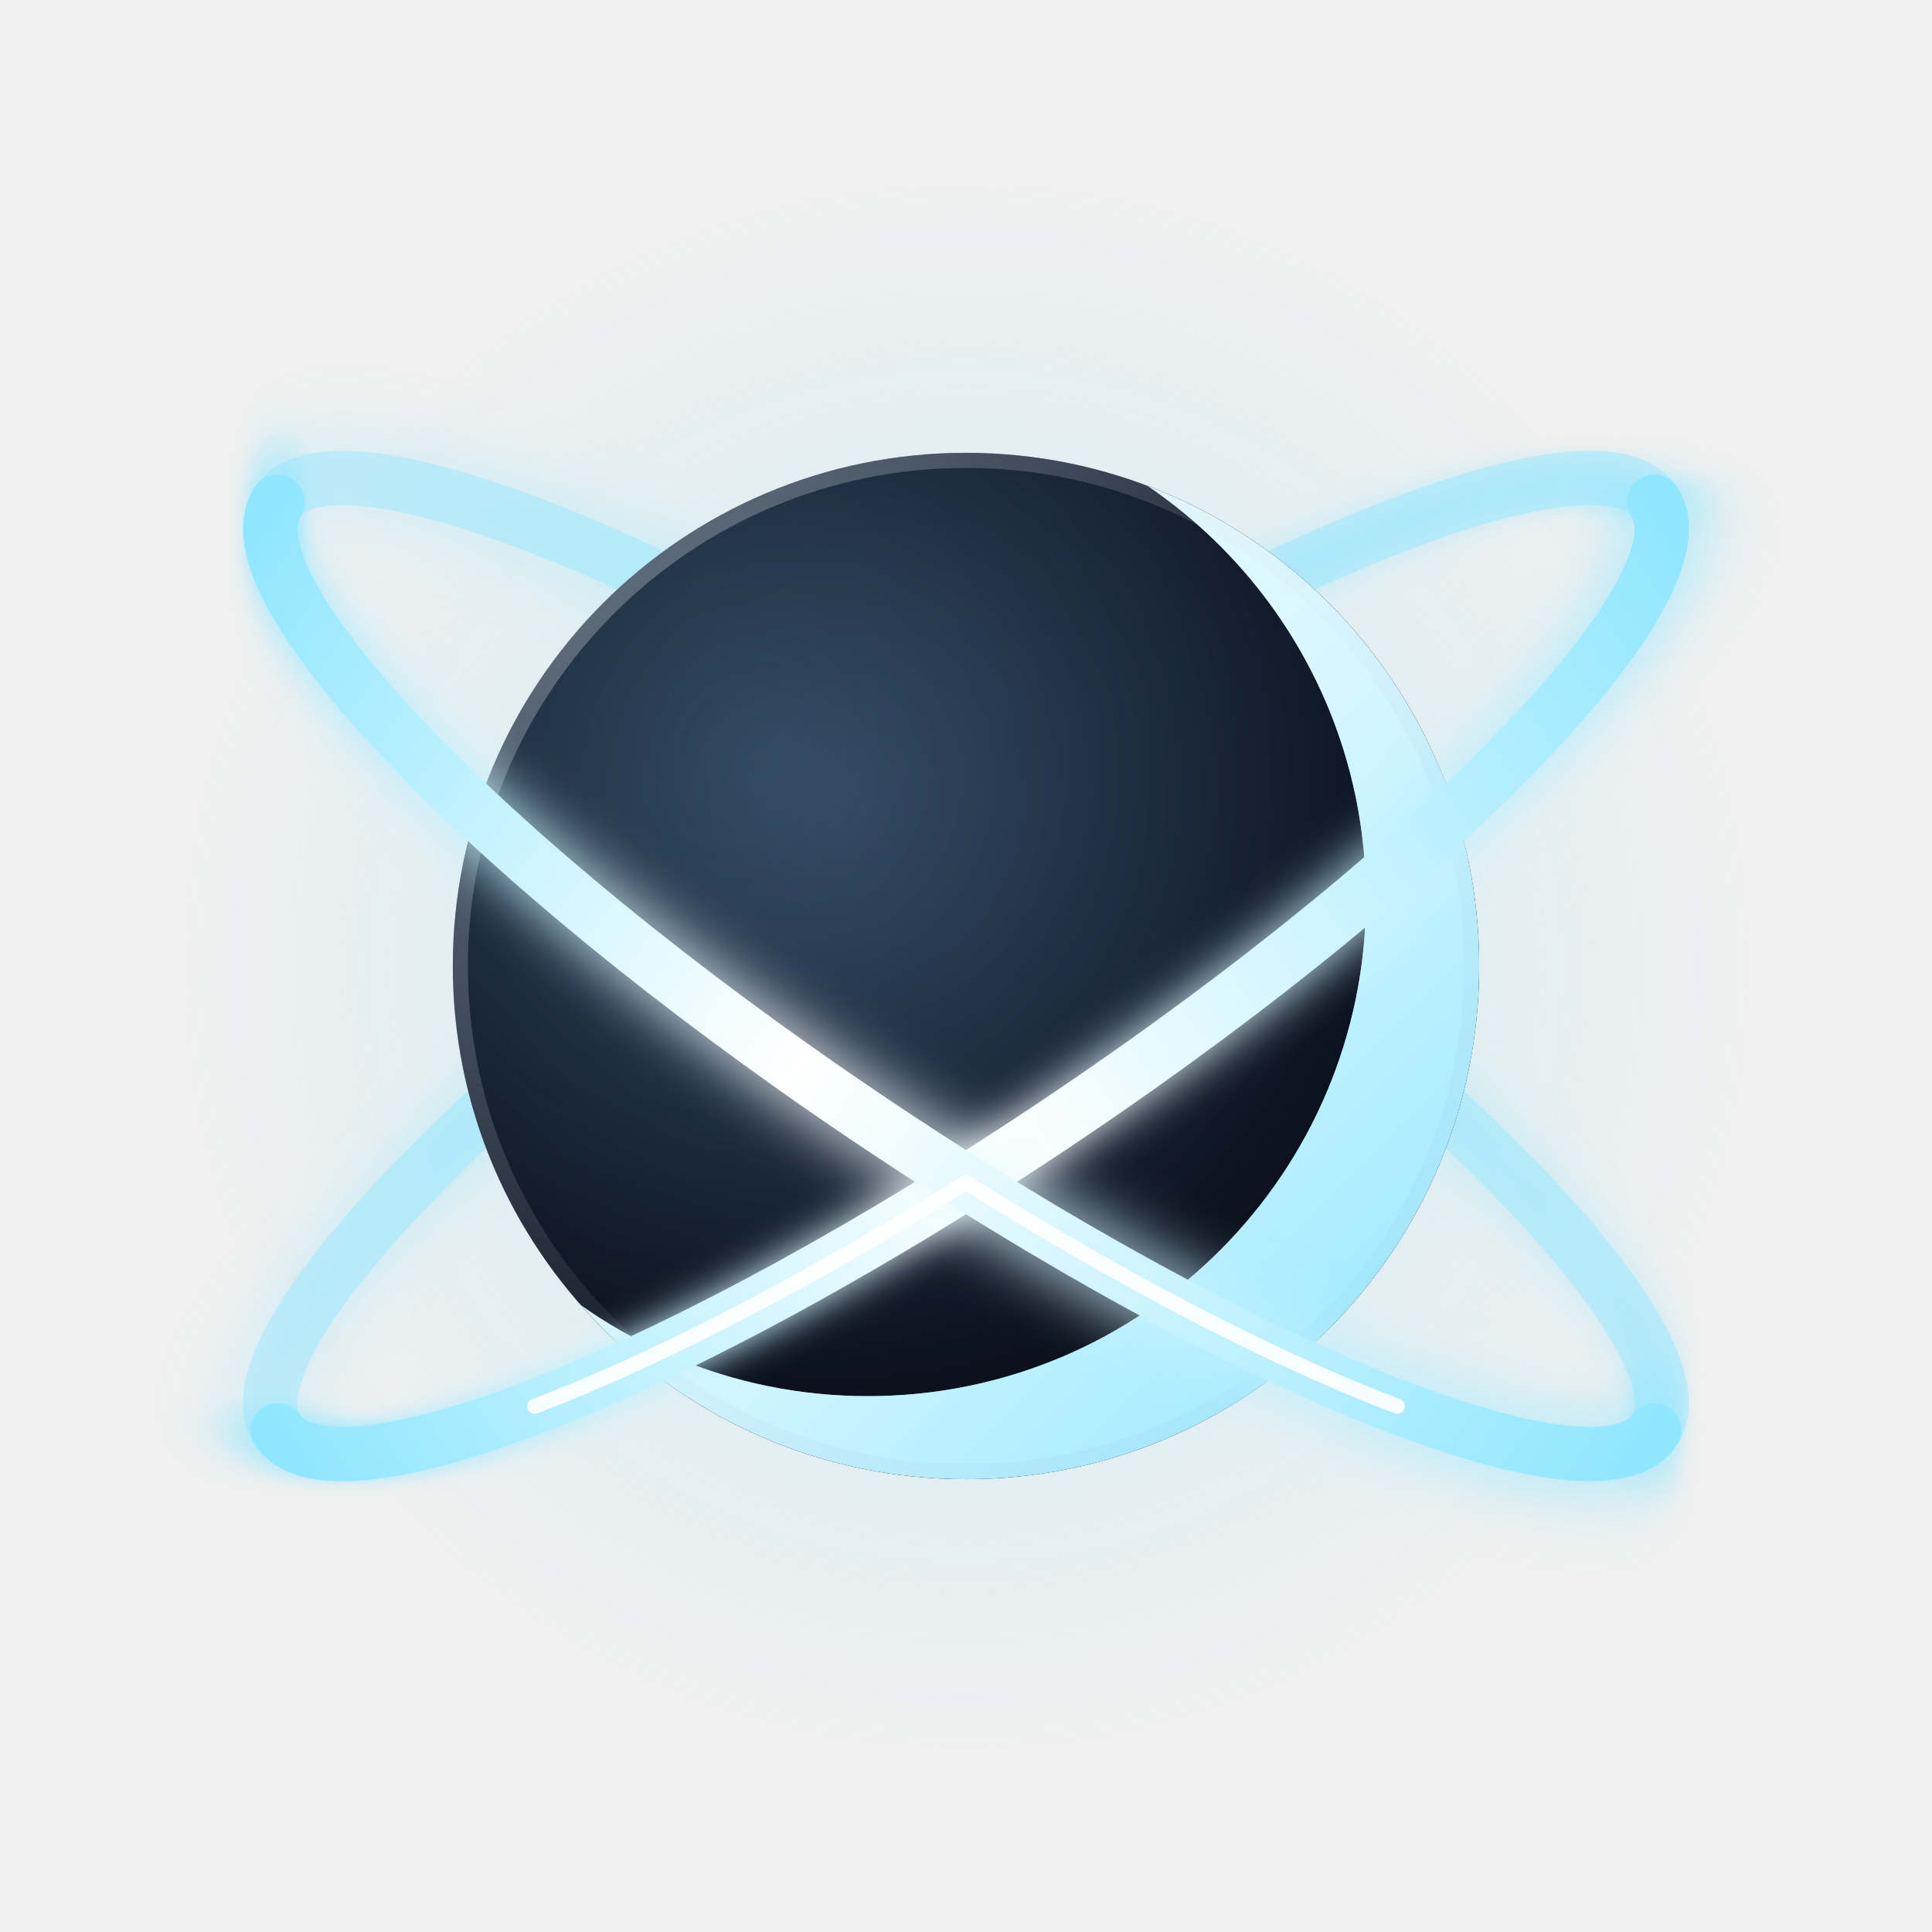
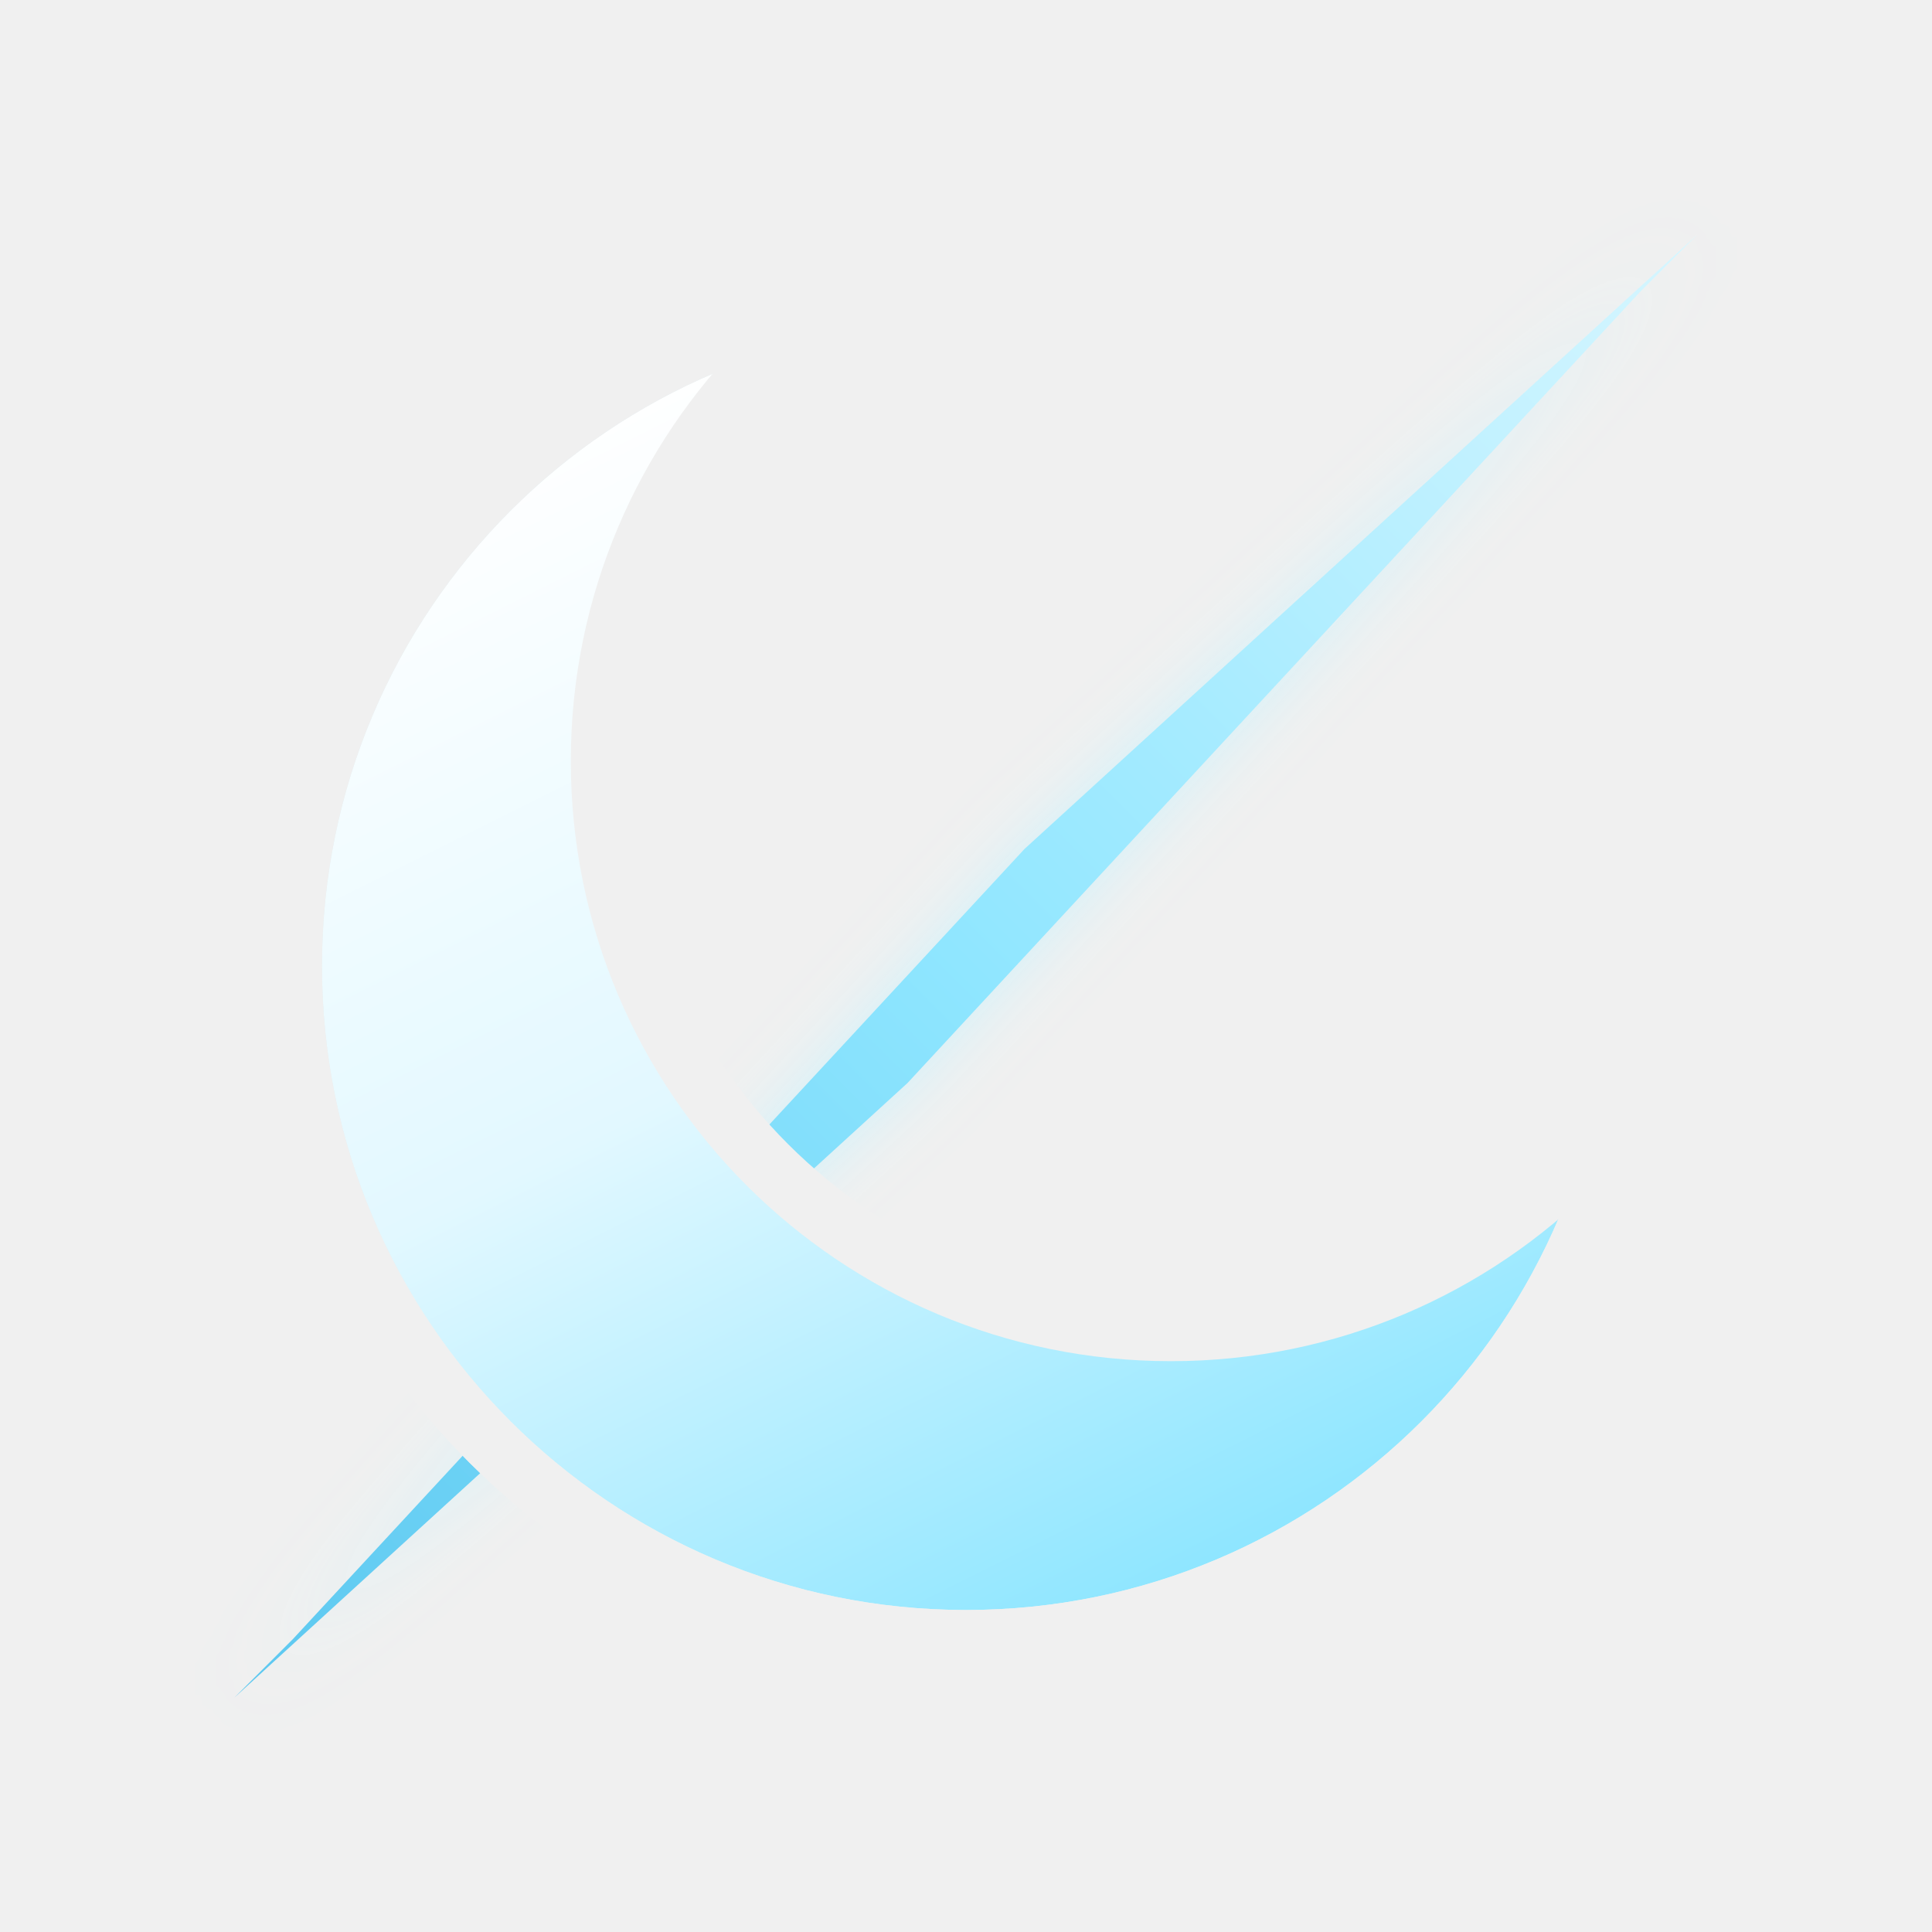
- <svg xmlns="http://www.w3.org/2000/svg" viewBox="-4 -4 128 128" width="128" height="128">
+ <svg xmlns="http://www.w3.org/2000/svg" viewBox="-6 -6 132 132" width="132" height="132">
  <defs>
-     <radialGradient id="disc" cx="38%" cy="34%" r="74%">
-       <stop offset="0" stop-color="#25324a" />
-       <stop offset="0.55" stop-color="#111a2b" />
-       <stop offset="1" stop-color="#05080f" />
-     </radialGradient>
-     <radialGradient id="earthshine" cx="30%" cy="30%" r="60%">
-       <stop offset="0" stop-color="#8fe6ff" stop-opacity="0.16" />
-       <stop offset="1" stop-color="#8fe6ff" stop-opacity="0" />
-     </radialGradient>
-     <radialGradient id="halo" cx="50%" cy="50%" r="50%">
-       <stop offset="0.45" stop-color="#8fe6ff" stop-opacity="0.22" />
-       <stop offset="1" stop-color="#8fe6ff" stop-opacity="0" />
-     </radialGradient>
-     <linearGradient id="lit" x1="0" y1="0" x2="1" y2="1">
+     <linearGradient id="moonlit" x1="0.15" y1="0.1" x2="0.6" y2="1">
      <stop offset="0" stop-color="#ffffff" />
-       <stop offset="0.55" stop-color="#d6f6ff" />
+       <stop offset="0.5" stop-color="#e2f8ff" />
      <stop offset="1" stop-color="#8fe6ff" />
    </linearGradient>
-     <linearGradient id="ringFront" x1="0" y1="0" x2="1" y2="0">
-       <stop offset="0" stop-color="#8fe6ff" />
-       <stop offset="0.45" stop-color="#ffffff" />
-       <stop offset="1" stop-color="#8fe6ff" />
-     </linearGradient>
-     <linearGradient id="rim" x1="0" y1="0" x2="1" y2="1">
-       <stop offset="0" stop-color="#ffffff" stop-opacity="0.35" />
-       <stop offset="0.5" stop-color="#c9d0dc" stop-opacity="0.08" />
-       <stop offset="1" stop-color="#8fe6ff" stop-opacity="0.5" />
+     <linearGradient id="blade" x1="1" y1="0" x2="0" y2="1">
+       <stop offset="0" stop-color="#d6f6ff" />
+       <stop offset="0.5" stop-color="#8fe6ff" />
+       <stop offset="1" stop-color="#5cc8f0" />
    </linearGradient>
    <mask id="crescent">
-       <circle cx="60" cy="60" r="34" fill="#fff" />
-       <circle cx="53.5" cy="55.5" r="33" fill="#000" />
+       <circle cx="60" cy="60" r="44" fill="#fff" />
+       <circle cx="74" cy="46" r="41" fill="#000" />
    </mask>
-     <filter id="glow" x="-30%" y="-60%" width="160%" height="220%">
-       <feGaussianBlur in="SourceGraphic" stdDeviation="1.8" result="b" />
+     <mask id="gap">
+       <rect x="-10" y="-10" width="140" height="140" fill="#fff" />
+       <g mask="url(#crescentWide)">
+         <circle cx="60" cy="60" r="48" fill="#000" />
+       </g>
+     </mask>
+     <mask id="crescentWide">
+       <circle cx="60" cy="60" r="48" fill="#fff" />
+       <circle cx="74" cy="46" r="37" fill="#000" />
+     </mask>
+     <filter id="glow" x="-30%" y="-30%" width="160%" height="160%">
+       <feGaussianBlur in="SourceGraphic" stdDeviation="2.2" result="b" />
+       <feColorMatrix in="b" type="matrix" values="0 0 0 0 0.56  0 0 0 0 0.9  0 0 0 0 1  0 0 0 0.75 0" result="g" />
      <feMerge>
-         <feMergeNode in="b" />
+         <feMergeNode in="g" />
        <feMergeNode in="SourceGraphic" />
      </feMerge>
    </filter>
-     <filter id="soft" x="-30%" y="-30%" width="160%" height="160%">
-       <feGaussianBlur stdDeviation="2.4" />
-     </filter>
  </defs>
-   <circle cx="60" cy="60" r="52" fill="url(#halo)" />
-   <path transform="translate(60 60) rotate(-34)" d="M-55 0 A55 12 0 0 1 55 0" fill="none" stroke="#8fe6ff" stroke-opacity="0.42" stroke-width="3.6" stroke-linecap="round" filter="url(#glow)" />
-   <path transform="translate(60 60) rotate(34)" d="M-55 0 A55 12 0 0 1 55 0" fill="none" stroke="#8fe6ff" stroke-opacity="0.42" stroke-width="3.6" stroke-linecap="round" filter="url(#glow)" />
-   <circle cx="60" cy="60" r="34" fill="url(#disc)" />
-   <circle cx="60" cy="60" r="34" fill="url(#earthshine)" />
-   <circle cx="60" cy="60" r="34" fill="url(#lit)" mask="url(#crescent)" filter="url(#soft)" opacity="0.75" />
-   <circle cx="60" cy="60" r="34" fill="url(#lit)" mask="url(#crescent)" />
-   <circle cx="60" cy="60" r="33.5" fill="none" stroke="url(#rim)" stroke-width="1" />
-   <path transform="translate(60 60) rotate(-34)" d="M-55 0 A55 12 0 0 0 55 0" fill="none" stroke="url(#ringFront)" stroke-width="3.6" stroke-linecap="round" filter="url(#glow)" />
-   <path transform="translate(60 60) rotate(34)" d="M-55 0 A55 12 0 0 0 55 0" fill="none" stroke="url(#ringFront)" stroke-width="3.6" stroke-linecap="round" filter="url(#glow)" />
-   <path transform="translate(60 60) rotate(-34)" d="M-40 8.2 A55 12 0 0 0 -8 11.9" fill="none" stroke="#ffffff" stroke-width="1" stroke-linecap="round" opacity="0.9" />
-   <path transform="translate(60 60) rotate(34)" d="M8 11.9 A55 12 0 0 0 40 8.2" fill="none" stroke="#ffffff" stroke-width="1" stroke-linecap="round" opacity="0.9" />
+   <g mask="url(#gap)" filter="url(#glow)">
+     <path d="M110 10 L64 52 L14 106 Q12 108 10 110 L56 68 L106 14 Q108 12 110 10 Z" fill="url(#blade)" />
+   </g>
+   <circle cx="60" cy="60" r="44" fill="url(#moonlit)" mask="url(#crescent)" filter="url(#glow)" />
</svg>
